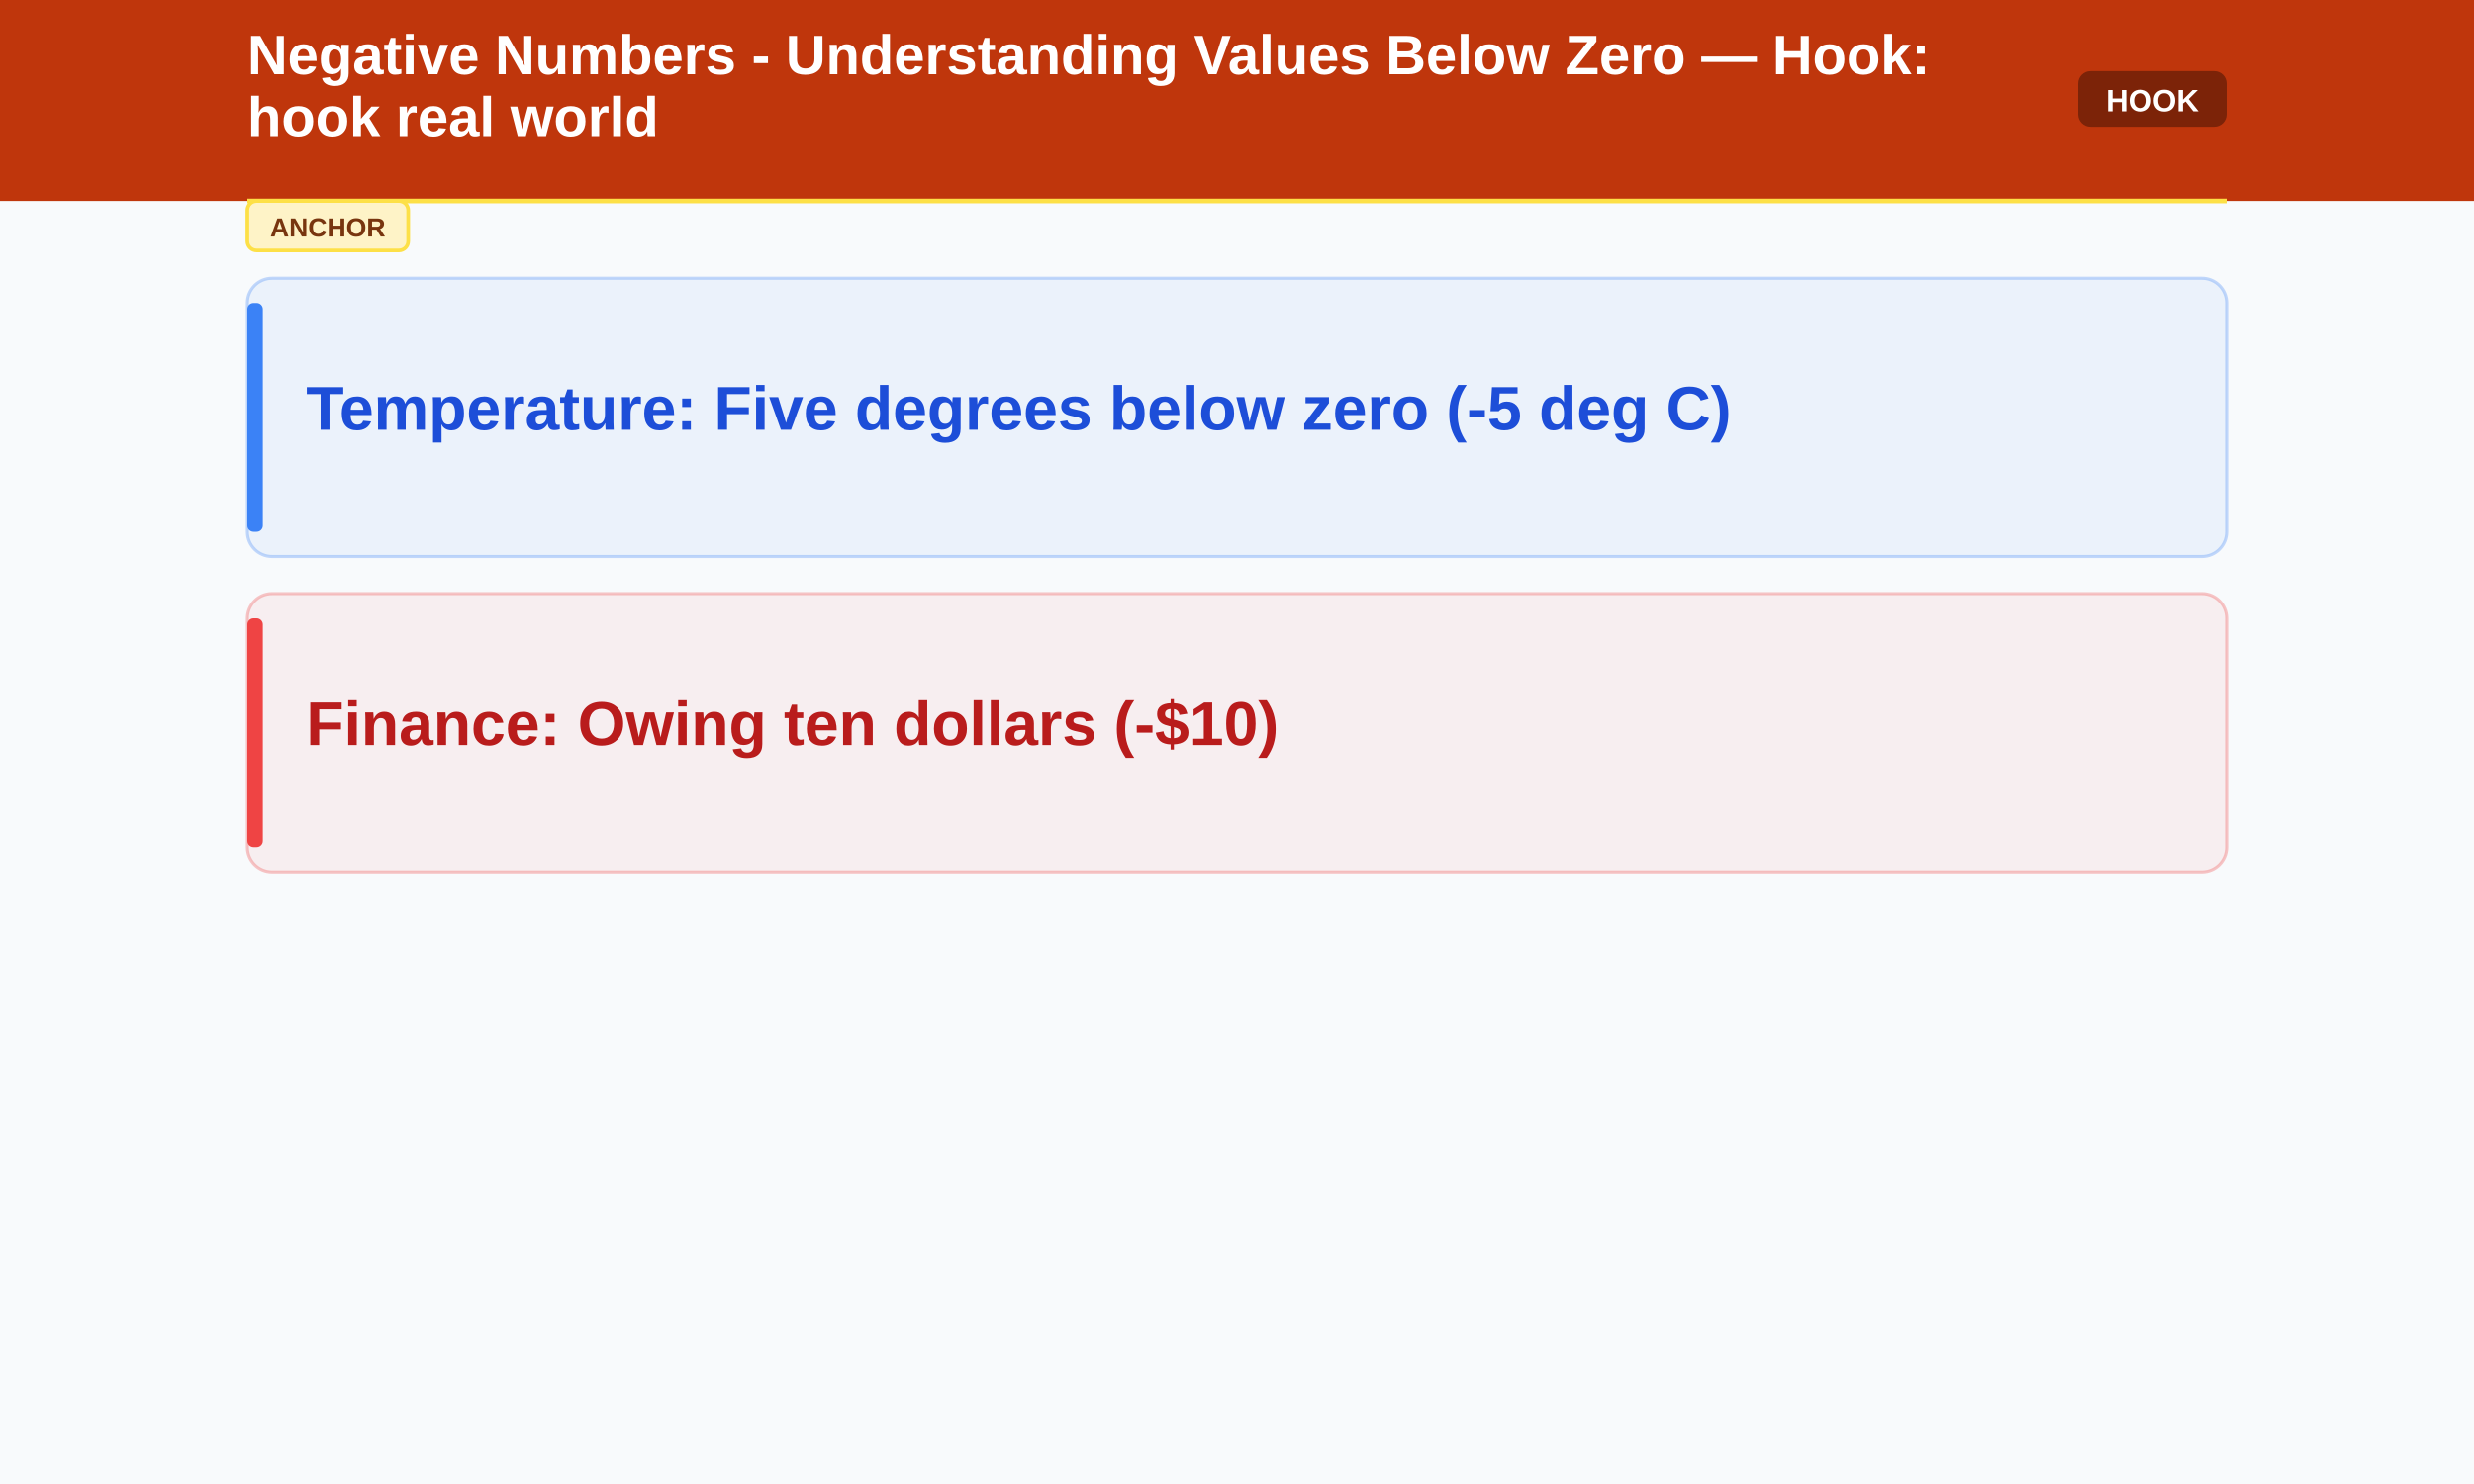
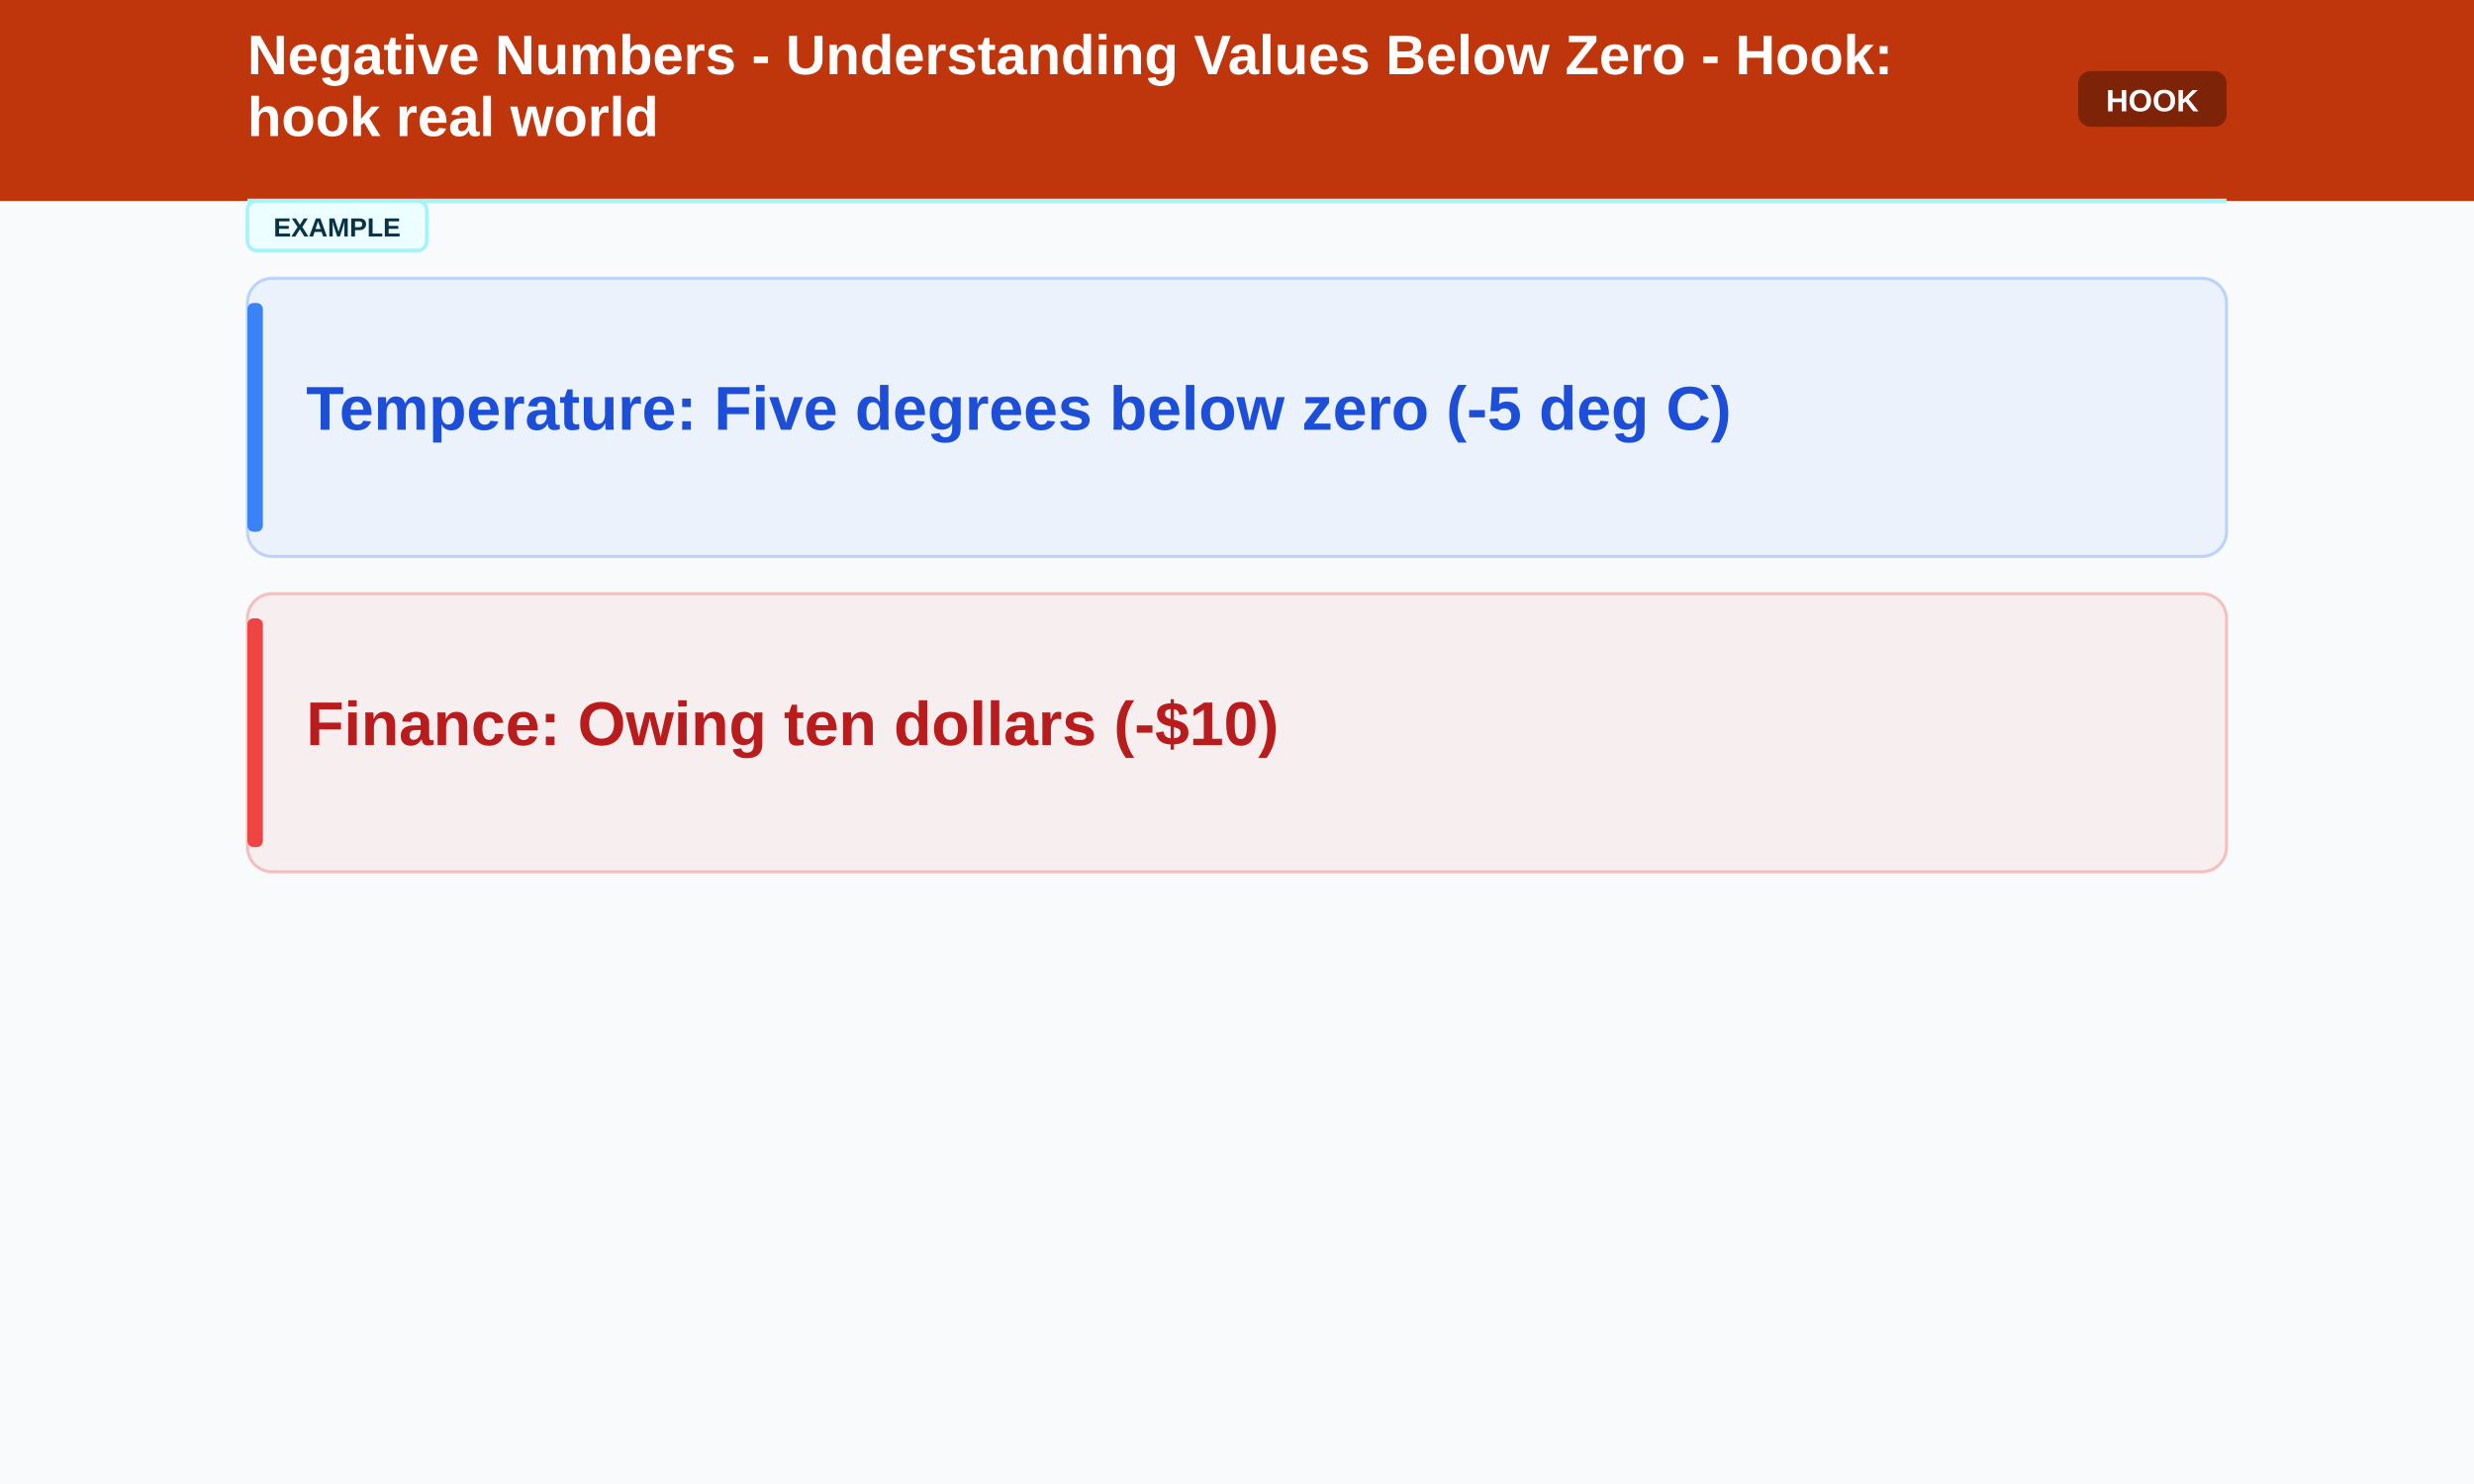
<svg xmlns="http://www.w3.org/2000/svg" width="800" height="480">
  <rect width="800" height="480" fill="#f8fafc" />
  <rect width="800" height="65" fill="#BF360C" />
-   <text x="80" y="24" font-family="Arial, sans-serif" font-size="18" font-weight="bold" fill="#FFFFFF" text-anchor="start">Negative Numbers - Understanding Values Below Zero — Hook:</text>
+   <text x="80" y="24" font-family="Arial, sans-serif" font-size="18" font-weight="bold" fill="#FFFFFF" text-anchor="start">Negative Numbers - Understanding Values Below Zero - Hook:</text>
  <text x="80" y="44" font-family="Arial, sans-serif" font-size="18" font-weight="bold" fill="#FFFFFF" text-anchor="start">hook real world</text>
  <rect x="672" y="23" width="48" height="18" rx="4" fill="#000000" opacity="0.35" />
  <text x="696" y="36" font-family="Arial, sans-serif" font-size="10" font-weight="bold" fill="#FFFFFF" text-anchor="middle">HOOK</text>
-   <line x1="80" y1="65" x2="720" y2="65" stroke="#fde047" stroke-width="1.5" />
-   <rect x="80" y="65" width="52" height="16" rx="3" fill="#fef3c7" stroke="#fde047" stroke-width="1.2" />
-   <text x="106" y="76.5" font-family="Arial, sans-serif" font-size="8.5" font-weight="bold" fill="#78350f" text-anchor="middle">ANCHOR</text>
+   <line x1="80" y1="65" x2="720" y2="65" stroke="#a5f3fc" stroke-width="1.5" />
+   <rect x="80" y="65" width="58" height="16" rx="3" fill="#ecfeff" stroke="#a5f3fc" stroke-width="1.2" />
+   <text x="109" y="76.5" font-family="Arial, sans-serif" font-size="8.5" font-weight="bold" fill="#083344" text-anchor="middle">EXAMPLE</text>
  <rect x="80" y="90" width="640" height="90" rx="8" fill="#3b82f6" opacity="0.07" />
  <rect x="80" y="90" width="640" height="90" rx="8" fill="none" stroke="#3b82f6" stroke-width="1" opacity="0.3" />
  <rect x="80" y="98" width="5" height="74" rx="2" fill="#3b82f6" />
  <text x="99" y="139" font-family="Arial, sans-serif" font-size="20" font-weight="bold" fill="#1d4ed8" text-anchor="start">Temperature: Five degrees below zero (-5 deg C)</text>
  <rect x="80" y="192" width="640" height="90" rx="8" fill="#ef4444" opacity="0.07" />
  <rect x="80" y="192" width="640" height="90" rx="8" fill="none" stroke="#ef4444" stroke-width="1" opacity="0.3" />
  <rect x="80" y="200" width="5" height="74" rx="2" fill="#ef4444" />
  <text x="99" y="241" font-family="Arial, sans-serif" font-size="20" font-weight="bold" fill="#b91c1c" text-anchor="start">Finance: Owing ten dollars (-$10)</text>
</svg>
